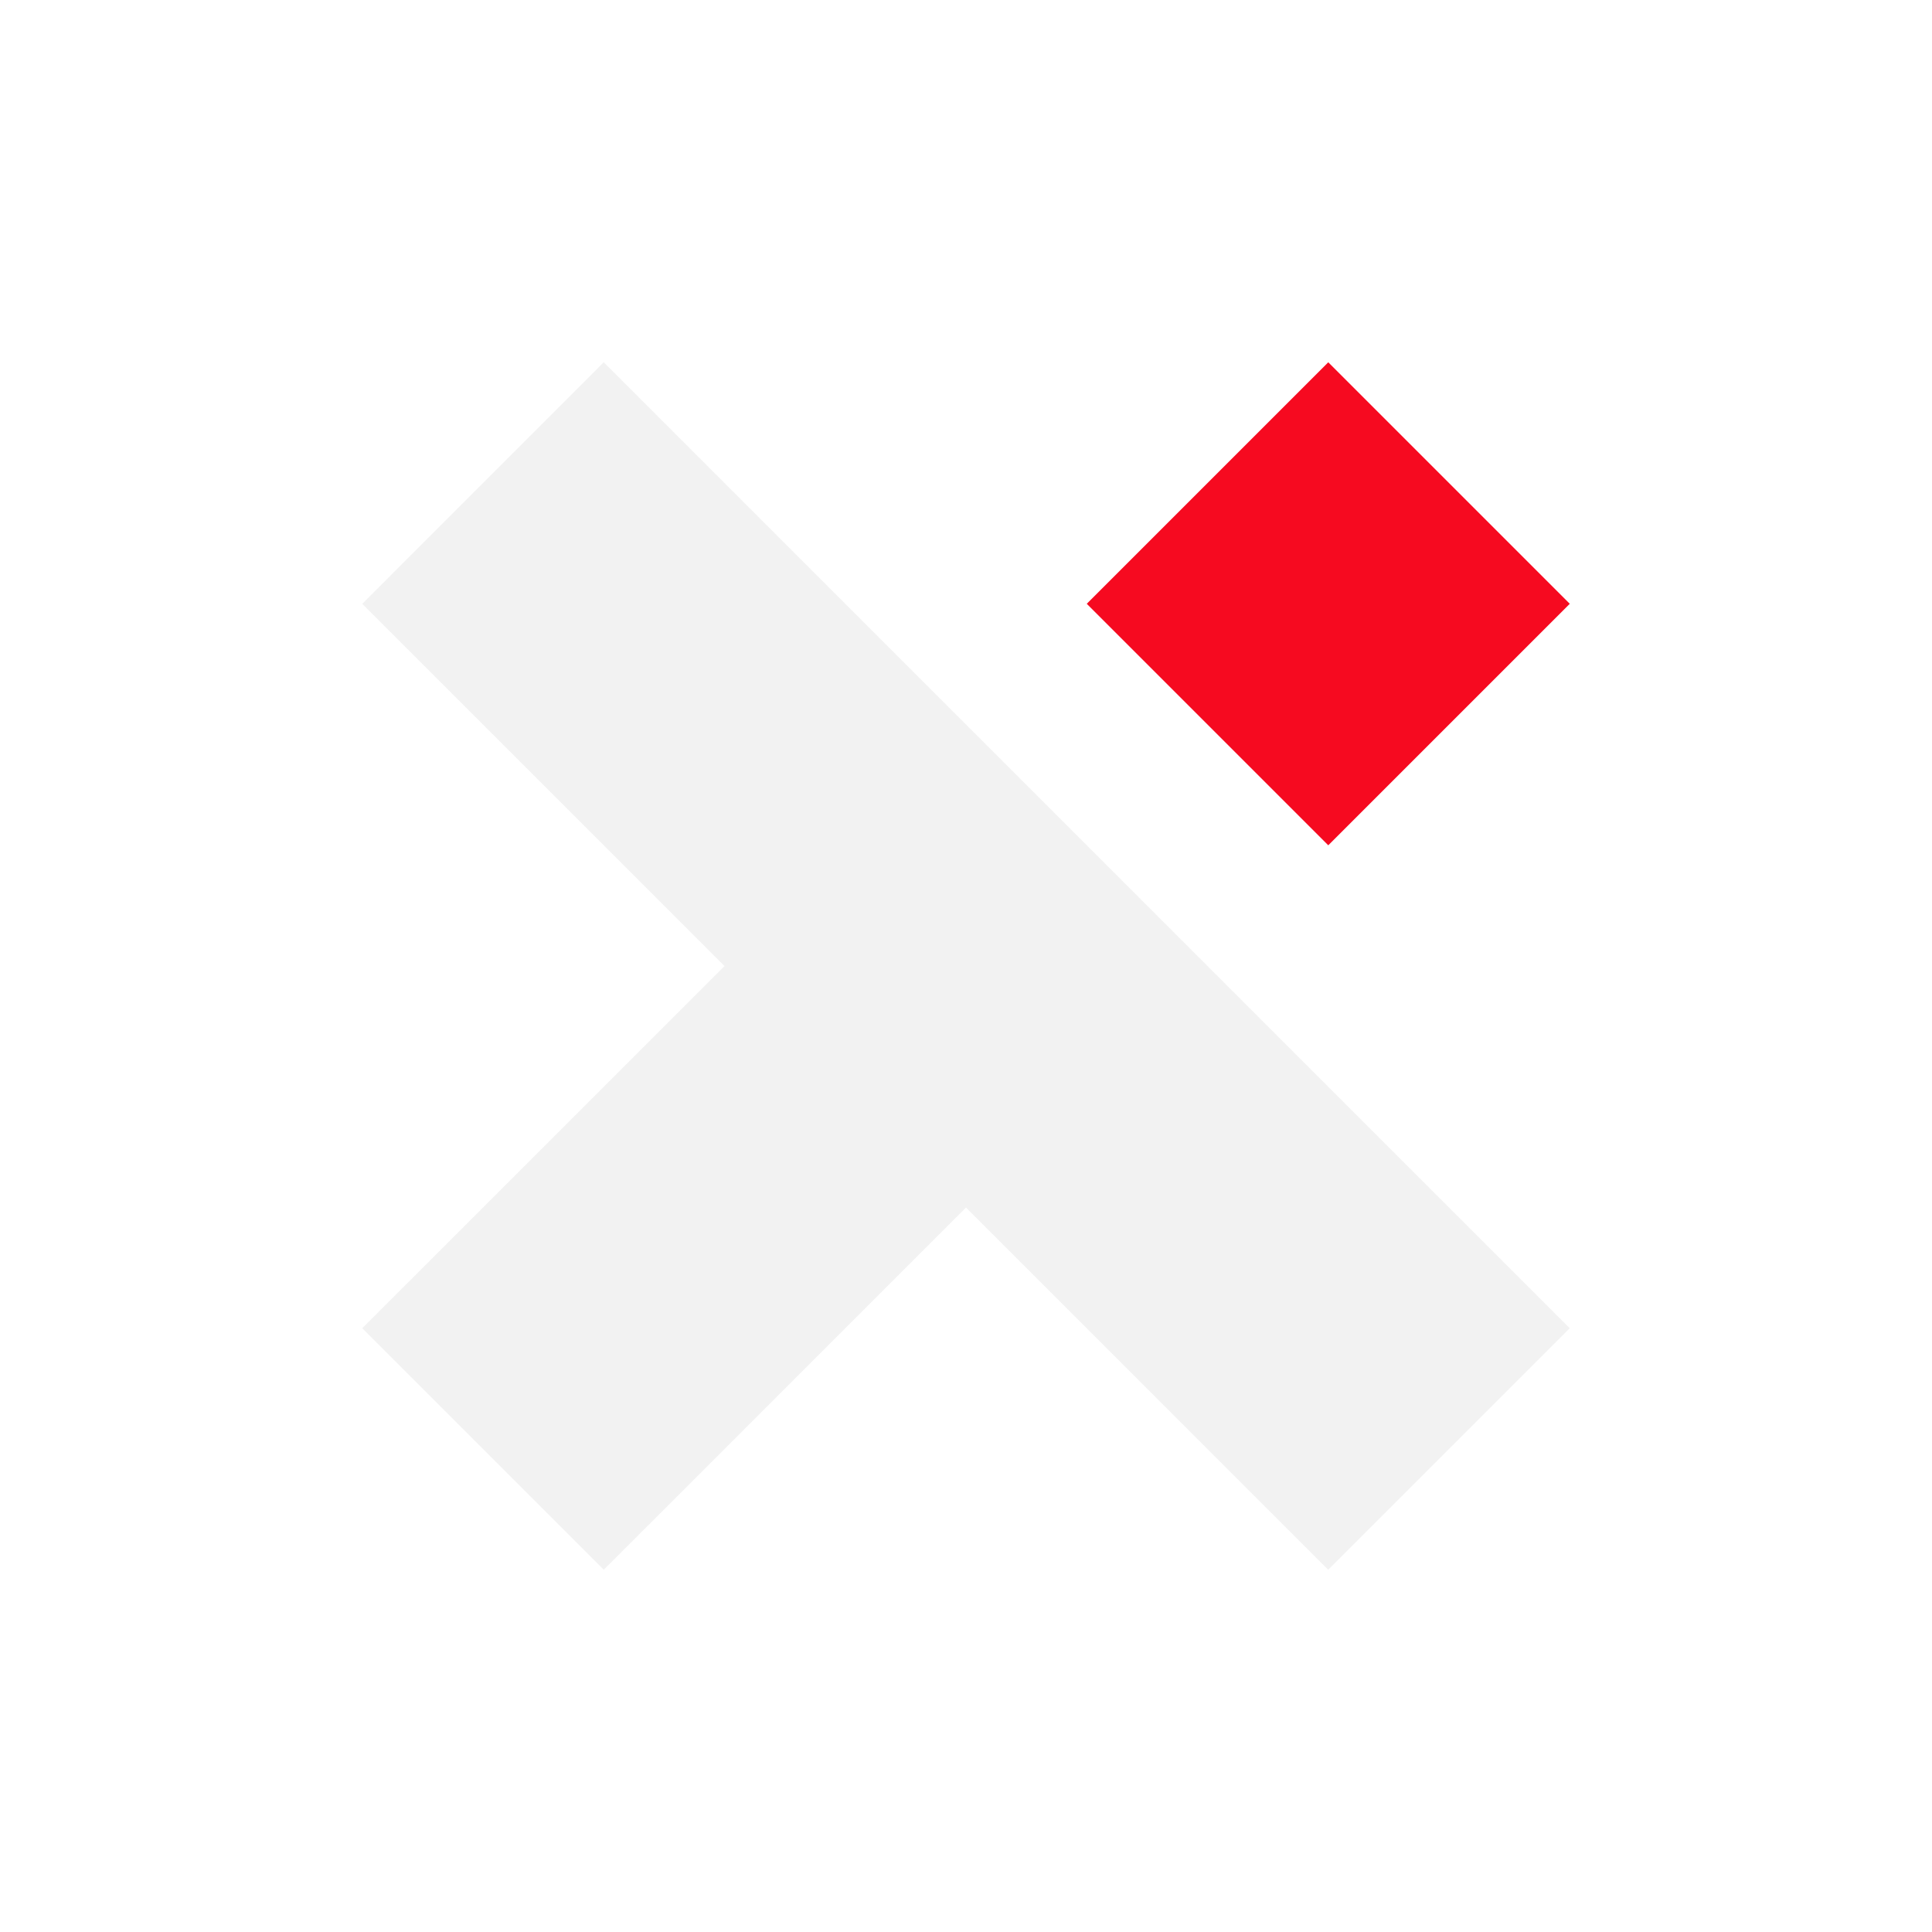
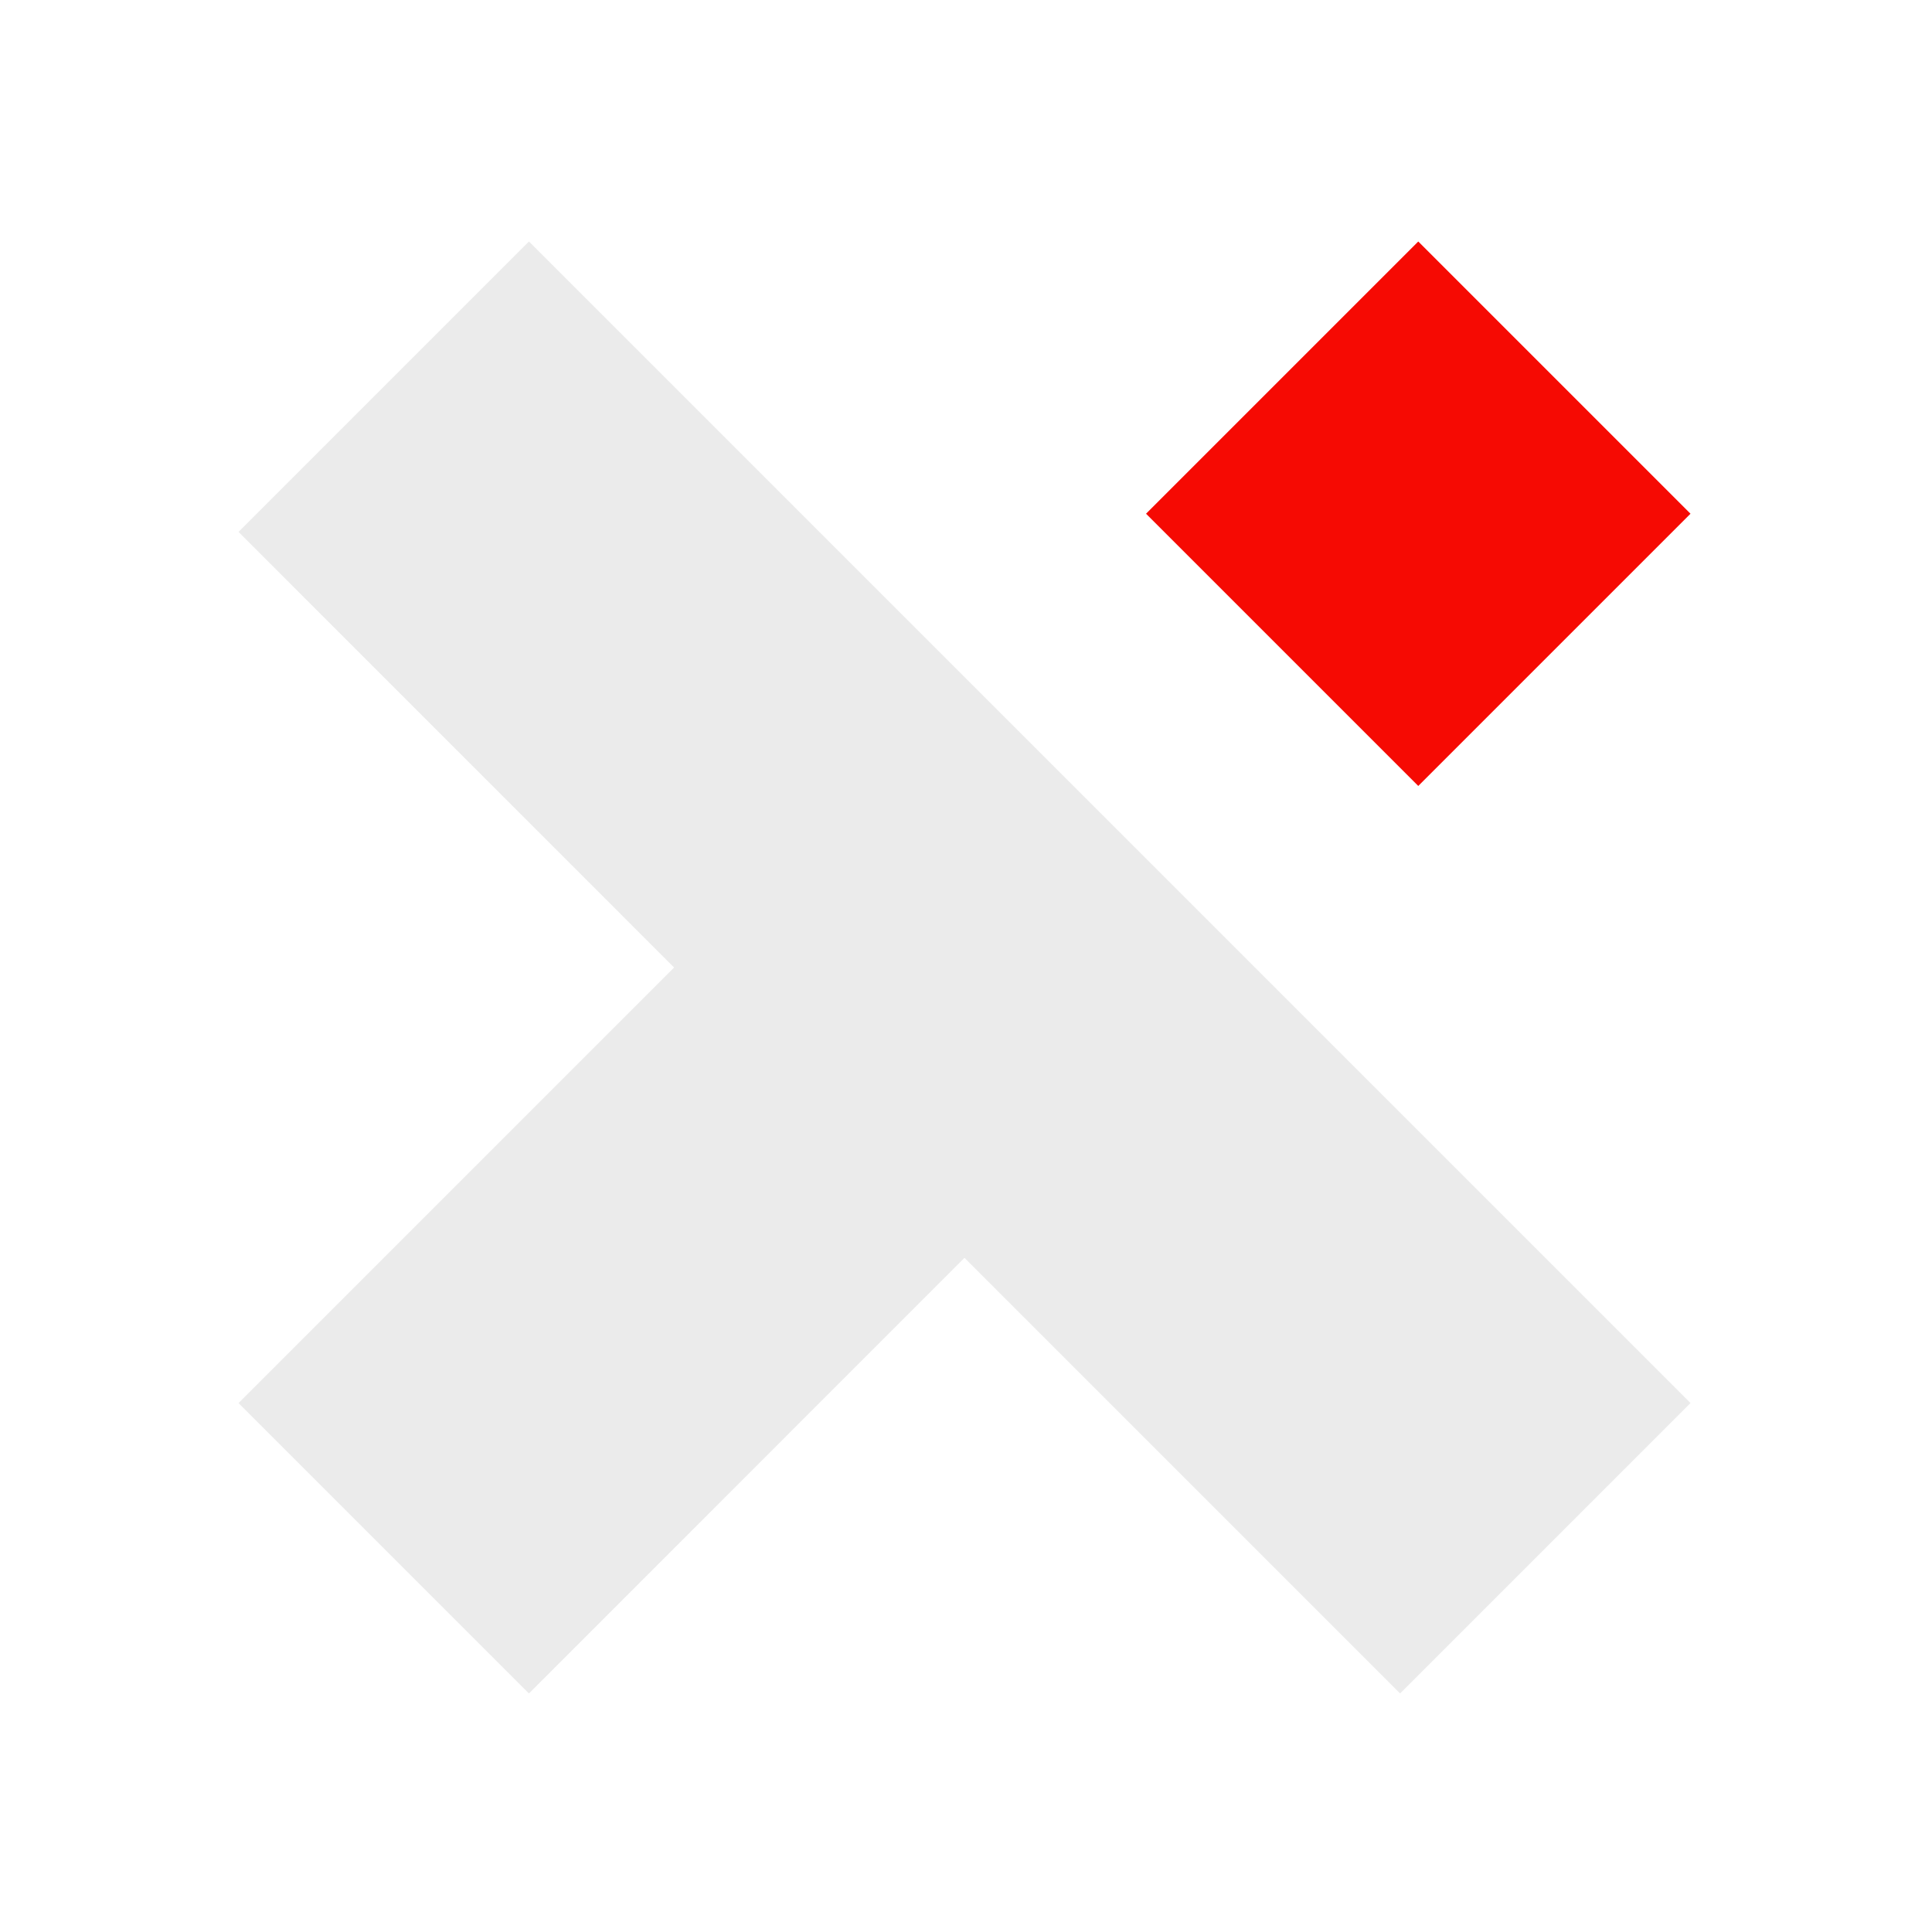
- <svg xmlns="http://www.w3.org/2000/svg" version="1.1" id="Layer_1" x="0px" y="0px" width="32px" height="32px" viewBox="0 0 32 32" enable-background="new 0 0 32 32" xml:space="preserve">
-   <polygon fill="#F2F2F2" points="26,22 10,6 6,10.001 12,16.001 6,22 10,26 16,20.001 21.999,26 " />
-   <rect x="19.172" y="7.172" transform="matrix(0.7071 0.7071 -0.7071 0.7071 13.5152 -12.6272)" fill="#F60A20" width="5.657" height="5.657" />
+ <svg xmlns="http://www.w3.org/2000/svg" width="32px" height="32px" version="1.1" xml:space="preserve" style="fill-rule:evenodd;clip-rule:evenodd;stroke-linejoin:round;stroke-miterlimit:1.414;">
+   <g>
+     <g id="Layer1">
+       <g>
+         <path d="M15.975,20.834L8.761,28.049L3.951,23.239L11.165,16.025L3.951,8.81L8.761,4L28,23.239L23.19,28.049L15.975,20.834Z" style="fill:rgb(235,235,235);" />
+       </g>
+       <g>
+         <path d="M18.982,8.509L23.491,4L28,8.509L23.491,13.018L18.982,8.509Z" style="fill:rgb(246,10,3);" />
+       </g>
+     </g>
+   </g>
</svg>
